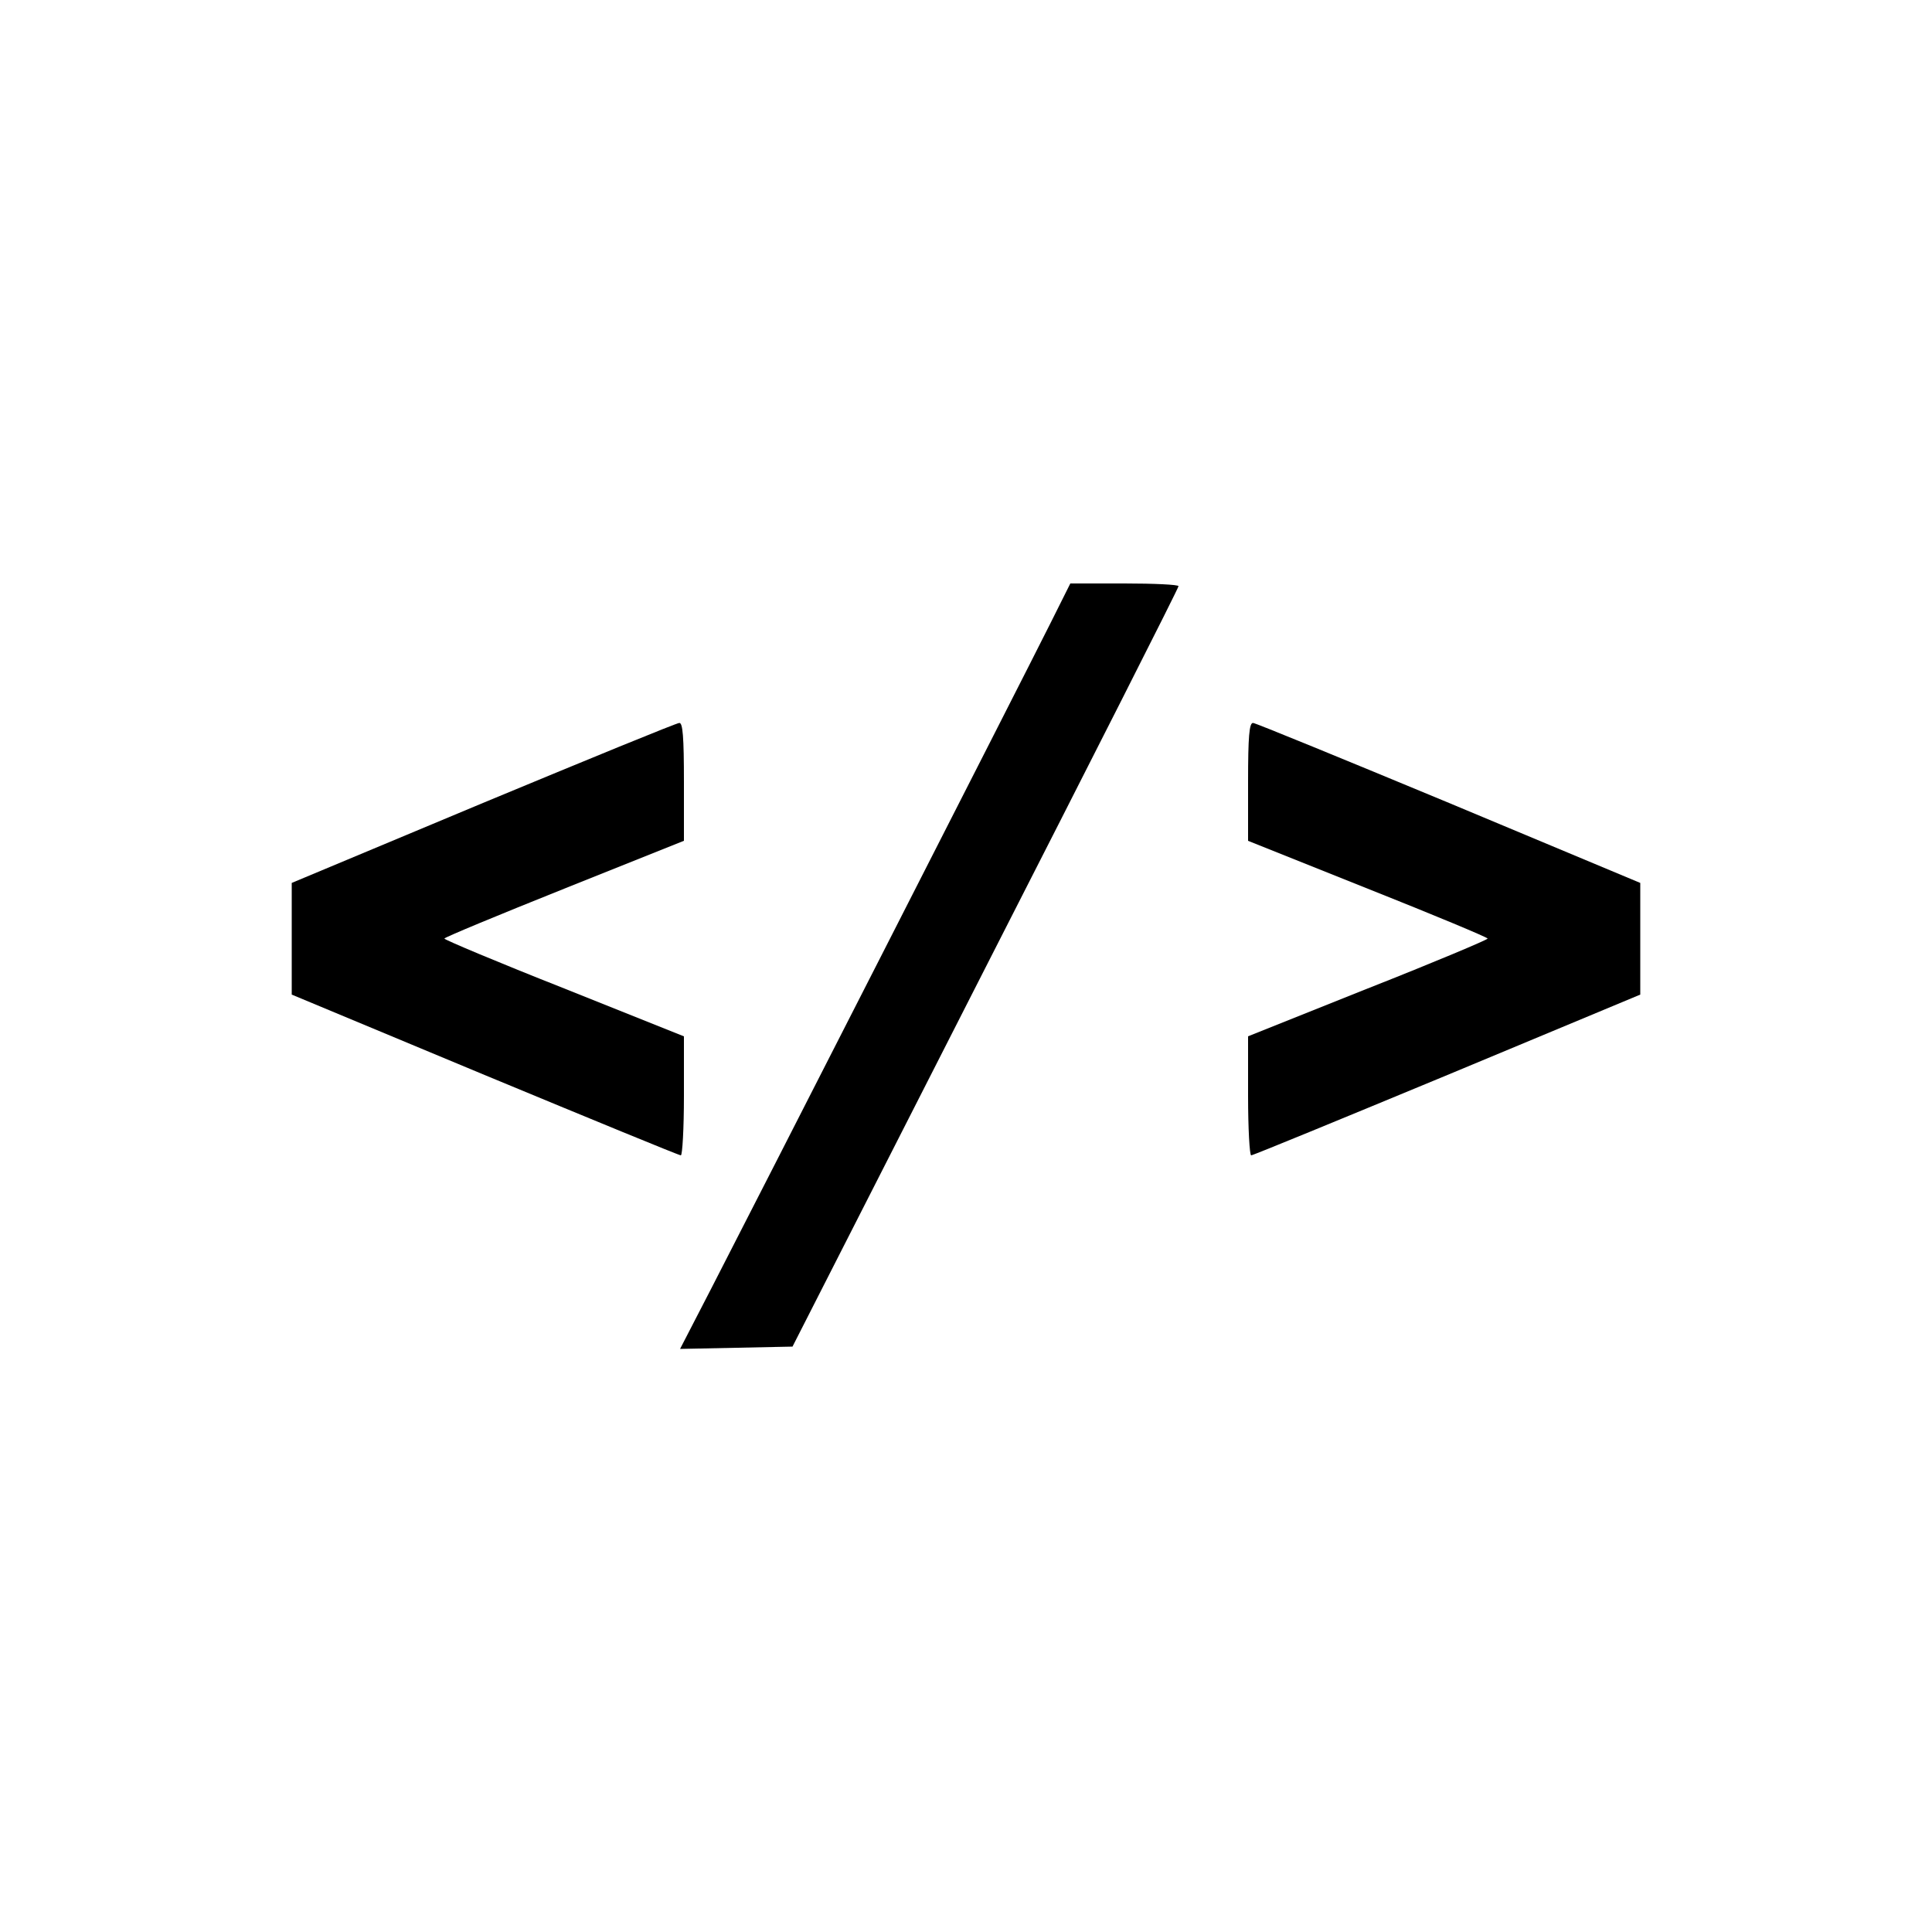
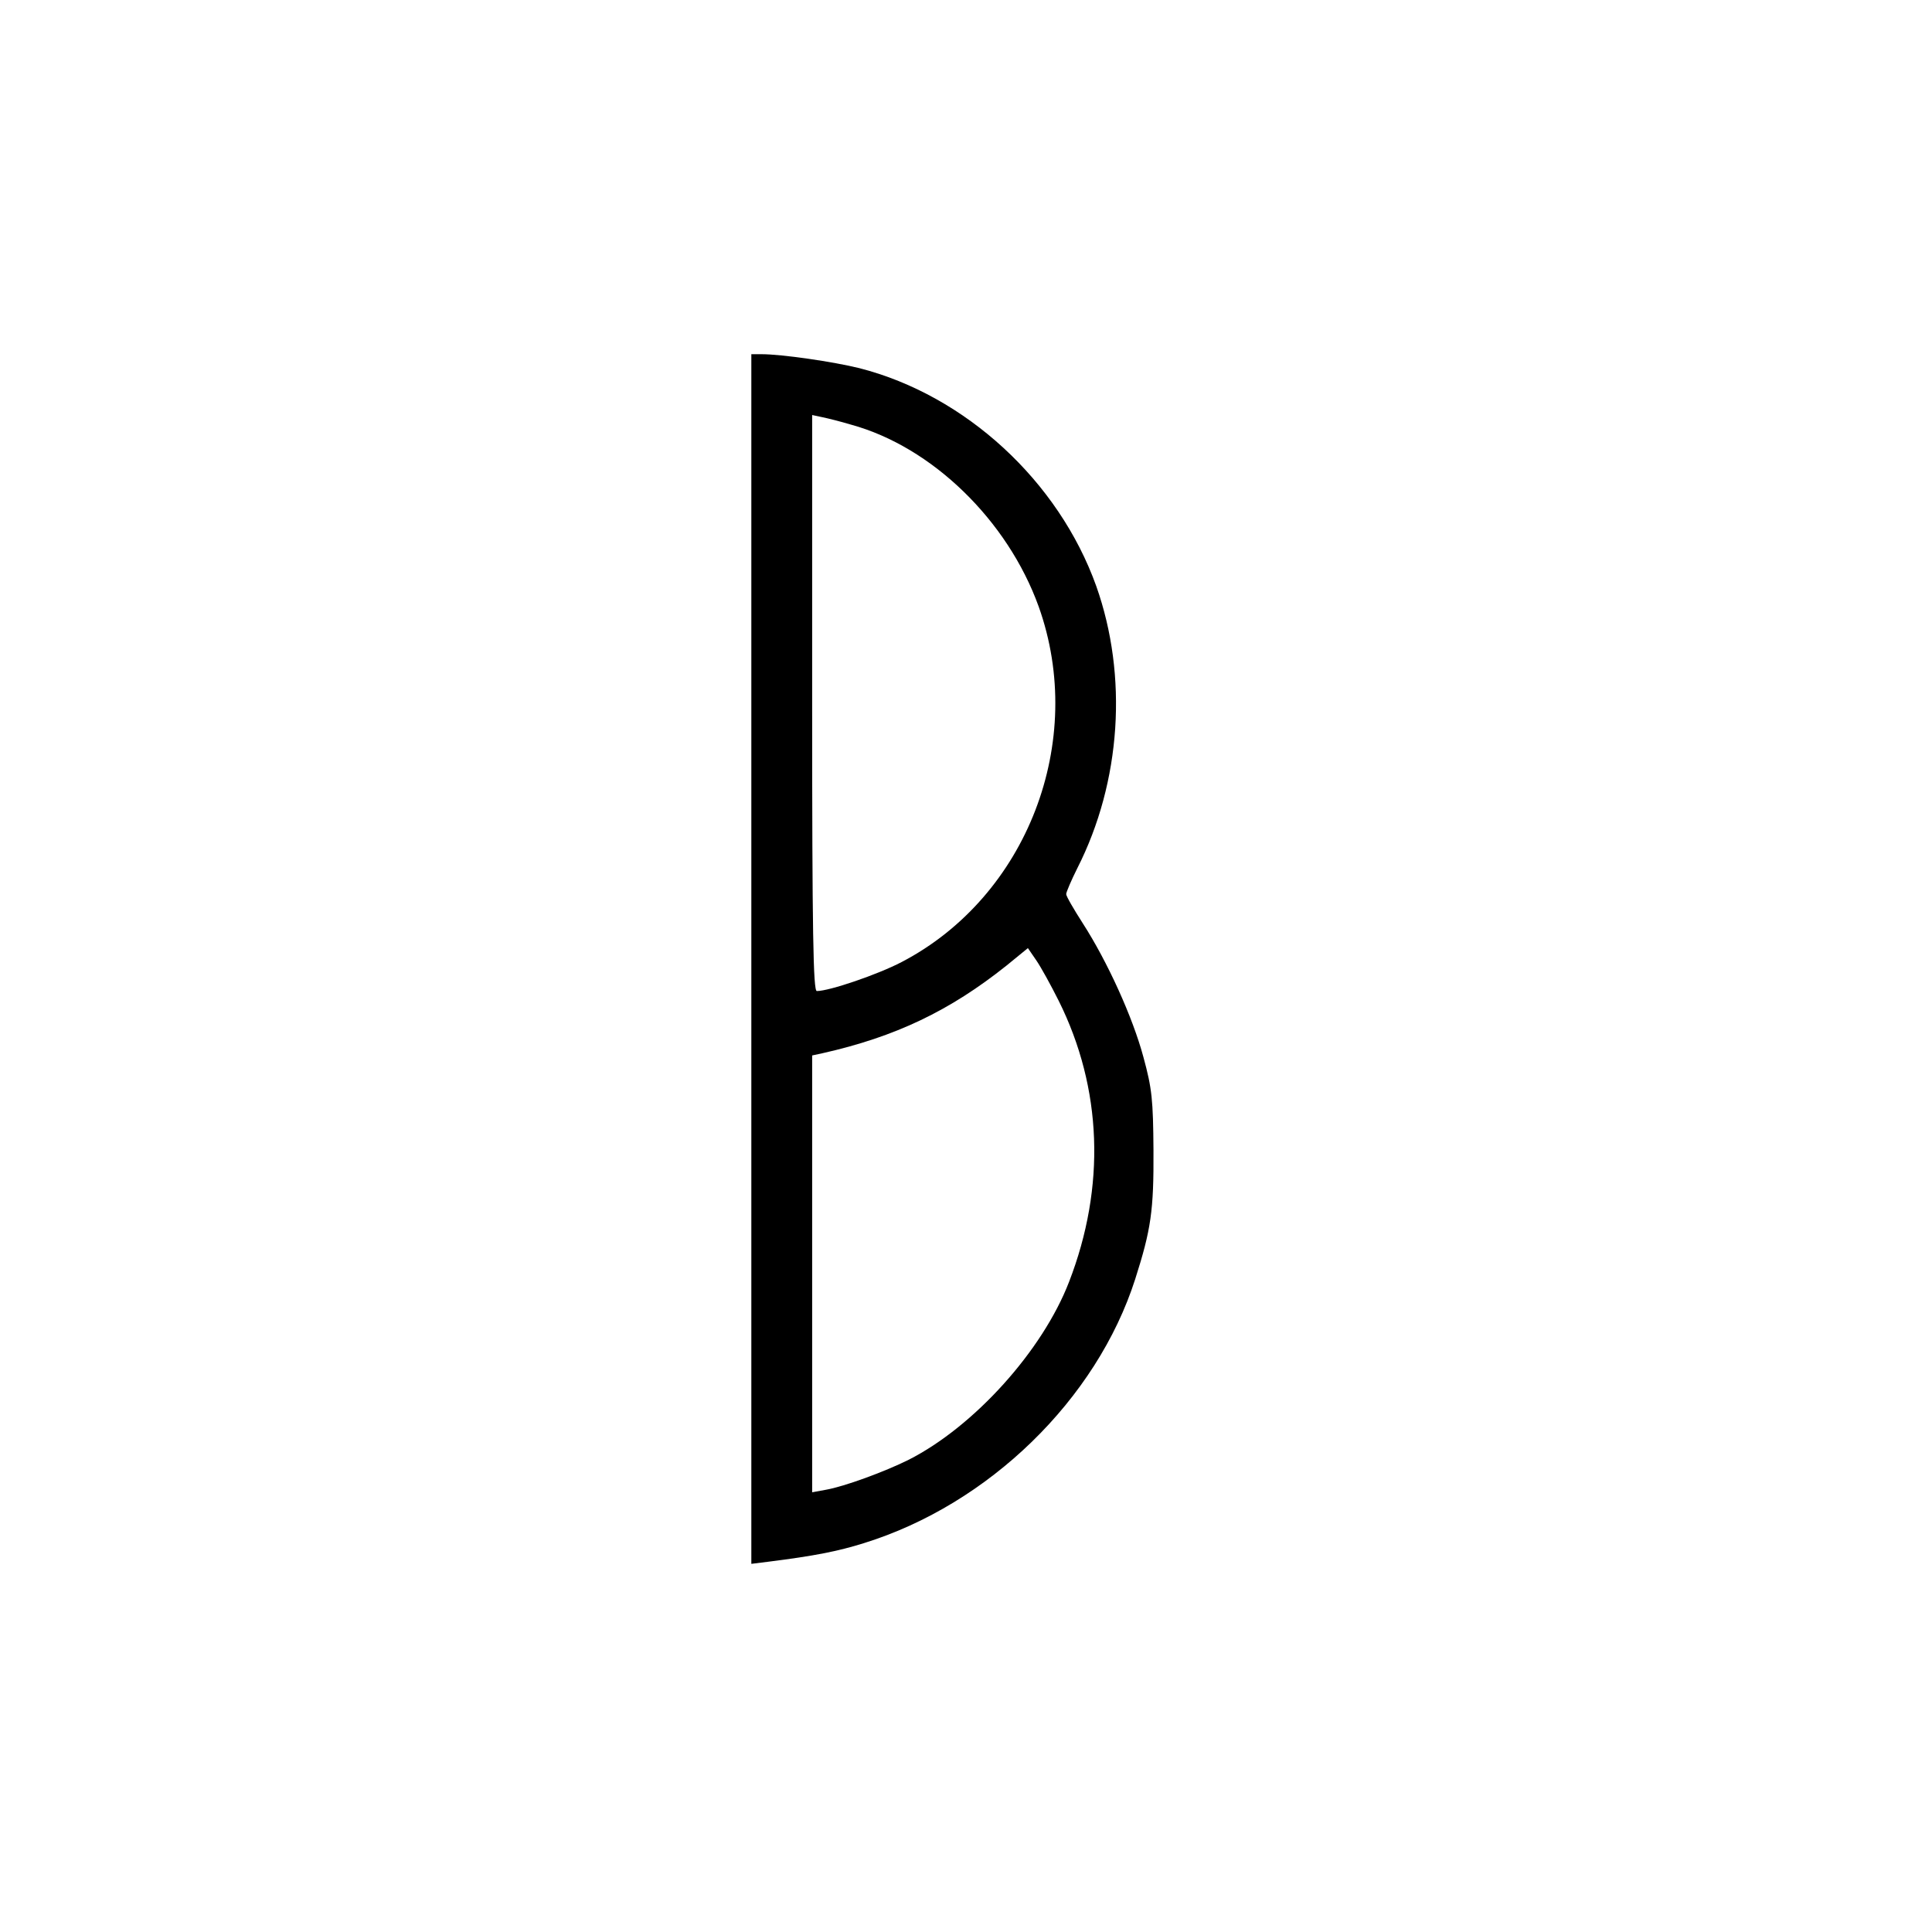
- <svg xmlns="http://www.w3.org/2000/svg" version="1.0" width="500pt" height="500pt" viewBox="0 0 500 500" preserveAspectRatio="xMidYMid meet">
-   <g transform="translate(0,500) scale(0.1,-0.1)" fill="#000000" stroke="none">
-     <path d="M2719 3388 c-71 -142 -783 -1538 -880 -1726 l-79 -153 146 3 145 3 499 980 c275 539 500 983 500 988 0 4 -63 7 -140 7 l-140 0 -51 -102z" />
-     <path d="M1250 2922 l-495 -207 0 -145 0 -144 499 -208 c275 -114 503 -208 508 -208 4 0 8 69 8 154 l0 154 -310 124 c-170 67 -310 126 -310 129 0 3 140 61 310 129 l310 124 0 153 c0 116 -3 153 -12 152 -7 0 -236 -94 -508 -207z" />
-     <path d="M3230 2977 l0 -153 310 -124 c171 -68 310 -126 310 -129 0 -3 -140 -62 -310 -129 l-310 -124 0 -154 c0 -85 4 -154 8 -154 5 0 233 94 508 208 l499 208 0 144 0 145 -495 207 c-272 113 -501 207 -507 207 -10 1 -13 -36 -13 -152z" />
+ <svg xmlns="http://www.w3.org/2000/svg" version="1.0" width="540pt" height="540pt" viewBox="0 0 540 540" preserveAspectRatio="xMidYMid meet">
+   <g transform="translate(0,540) scale(0.1,-0.1)" fill="#000000" stroke="none">
+     <path d="M2100 2719 l0 -1690 48 6 c127 16 194 29 267 52 348 108 650 401 758 738 44 138 52 191 51 360 -1 141 -4 172 -28 260 -30 112 -101 268 -170 375 -25 39 -46 75 -46 81 0 5 14 38 31 72 123 242 142 538 53 789 -105 293 -365 533 -662 609 -73 18 -216 39 -274 39 l-28 0 0 -1691z m279 1494 c226 -62 437 -267 524 -508 135 -377 -32 -811 -383 -994 -67 -35 -202 -81 -237 -81 -10 0 -13 161 -13 805 l0 805 28 -6 c15 -3 51 -12 81 -21z m580 -1610 c122 -245 132 -520 29 -786 -74 -192 -265 -404 -448 -497 -66 -33 -180 -75 -232 -84 l-38 -7 0 610 0 611 28 6 c205 46 357 119 515 245 l60 49 24 -35 c13 -19 41 -70 62 -112z" />
  </g>
</svg>
